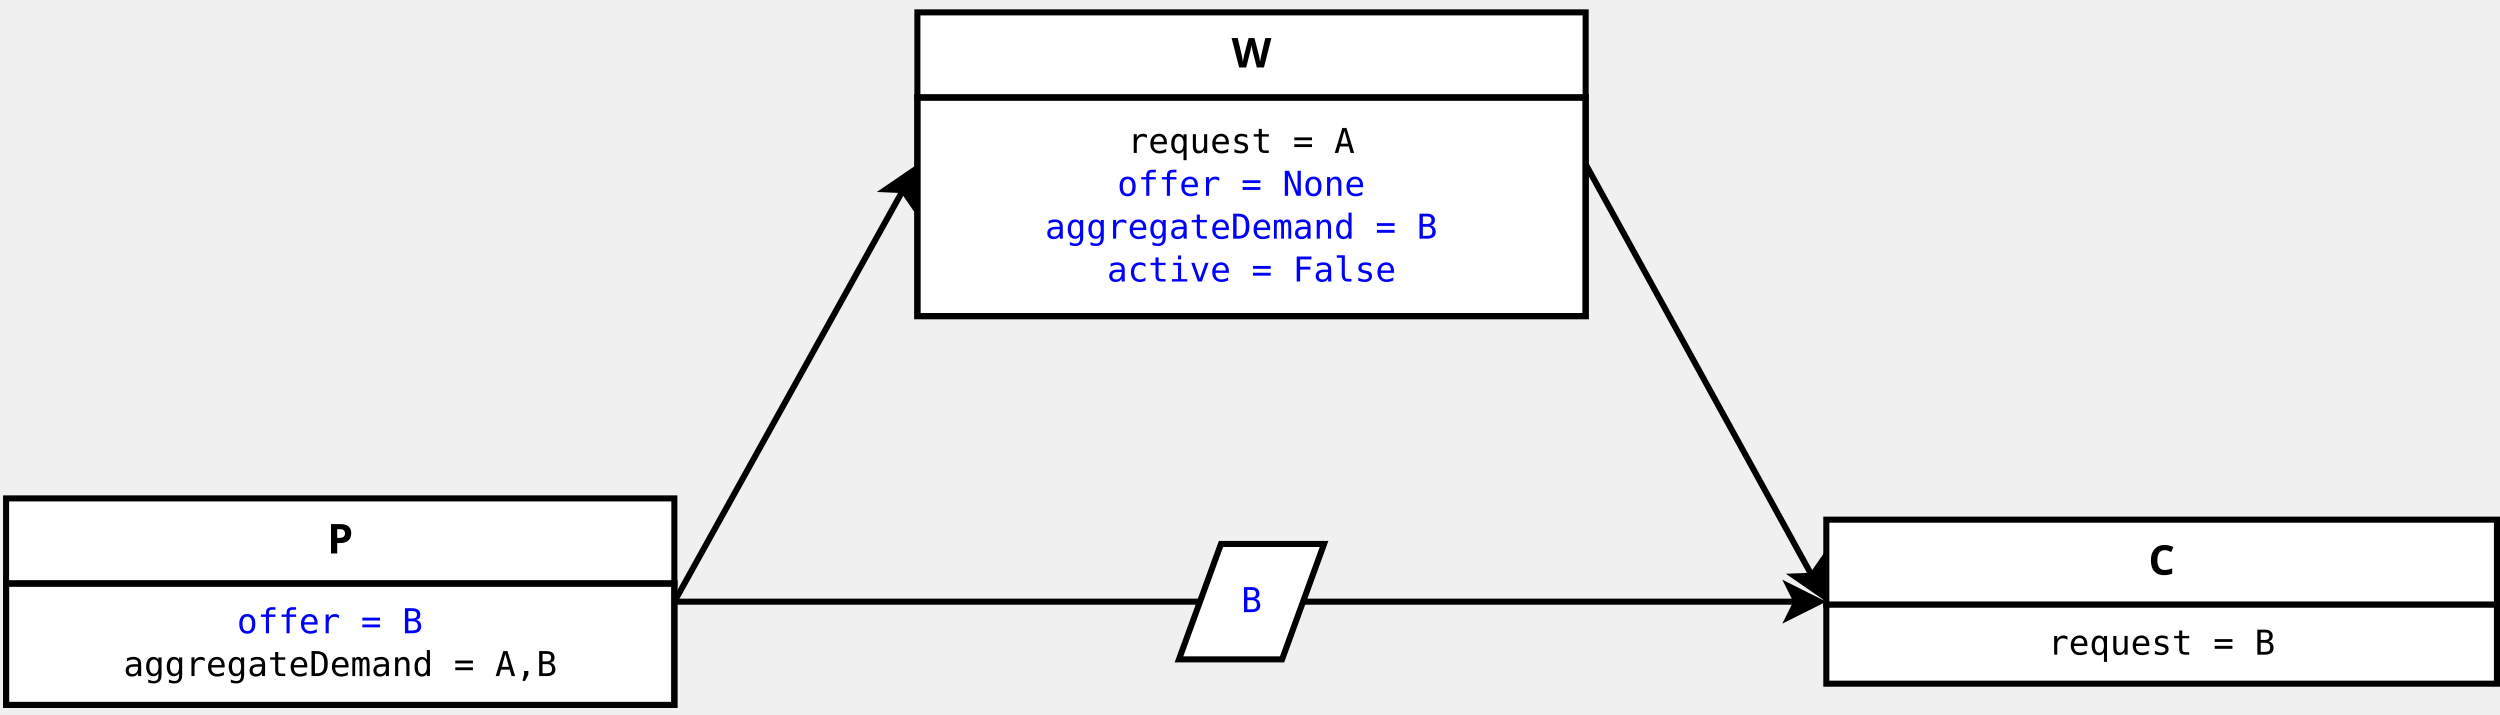
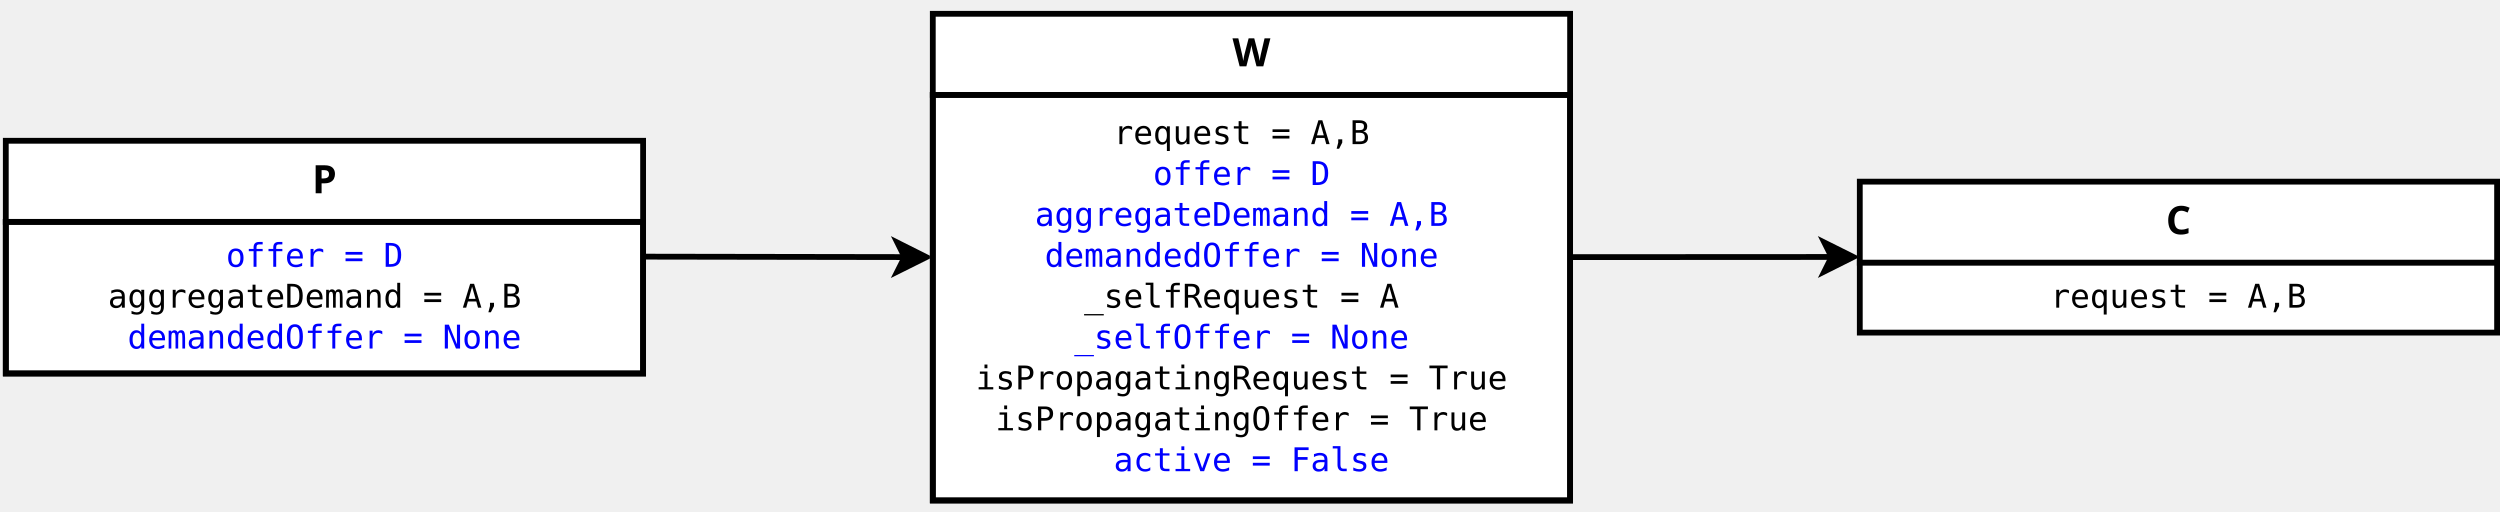
- <svg xmlns="http://www.w3.org/2000/svg" width="42cm" height="12cm" viewBox="18 18 823 231">
+ <svg xmlns="http://www.w3.org/2000/svg" width="44cm" height="9cm" viewBox="18 18 863 171">
  <g>
-     <rect style="fill: #ffffff" x="20" y="180" width="220" height="68" />
-     <rect style="fill: none; fill-opacity:0; stroke-width: 2; stroke: #ffffff" x="20" y="180" width="220" height="68" />
+     <line style="fill: none; fill-opacity:0; stroke-width: 2; stroke: #000000" x1="240" y1="103.833" x2="330.264" y2="103.984" />
+     <polygon style="fill: #000000" points="337.764,103.996 327.756,108.98 330.264,103.984 327.772,98.98 " />
+     <polygon style="fill: none; fill-opacity:0; stroke-width: 2; stroke: #000000" points="337.764,103.996 327.756,108.98 330.264,103.984 327.772,98.98 " />
  </g>
  <g>
-     <rect style="fill: #ffffff" x="320" y="20" width="220" height="100" />
-     <rect style="fill: none; fill-opacity:0; stroke-width: 2; stroke: #ffffff" x="320" y="20" width="220" height="100" />
-   </g>
-   <line style="fill: none; fill-opacity:0; stroke-width: 2; stroke: #000000" x1="130" y1="194" x2="130" y2="194" />
-   <g>
-     <rect style="fill: #ffffff" x="20" y="208" width="220" height="40" />
-     <rect style="fill: none; fill-opacity:0; stroke-width: 2; stroke: #000000" x="20" y="208" width="220" height="40" />
-     <text font-size="11.289" style="fill: #000000;text-anchor:middle;font-family:monospace;font-style:normal;font-weight:normal" x="130" y="224.389">
-       <tspan x="130" y="224.389" />
-       <tspan x="130" y="238.5">aggregateDemand = A,B</tspan>
-     </text>
-   </g>
-   <g>
-     <line style="fill: none; fill-opacity:0; stroke-width: 2; stroke: #000000" x1="240" y1="214" x2="315.272" y2="78.511" />
-     <polygon style="fill: #000000" points="318.914,71.955 318.428,83.124 315.272,78.511 309.687,78.268 " />
-     <polygon style="fill: none; fill-opacity:0; stroke-width: 2; stroke: #000000" points="318.914,71.955 318.428,83.124 315.272,78.511 309.687,78.268 " />
-   </g>
-   <g>
-     <rect style="fill: #ffffff" x="320" y="48" width="220" height="72" />
-     <rect style="fill: none; fill-opacity:0; stroke-width: 2; stroke: #000000" x="320" y="48" width="220" height="72" />
-     <text font-size="11.289" style="fill: #000000;text-anchor:middle;font-family:monospace;font-style:normal;font-weight:normal" x="430" y="66.278">
-       <tspan x="430" y="66.278">request = A</tspan>
-       <tspan x="430" y="80.389" />
-       <tspan x="430" y="94.5" />
-       <tspan x="430" y="108.611" />
-     </text>
-   </g>
-   <g>
-     <rect style="fill: #ffffff" x="619.196" y="187" width="220.804" height="54" />
-     <rect style="fill: none; fill-opacity:0; stroke-width: 2; stroke: #ffffff" x="619.196" y="187" width="220.804" height="54" />
-   </g>
-   <g>
-     <line style="fill: none; fill-opacity:0; stroke-width: 2; stroke: #000000" x1="240" y1="214" x2="609.46" y2="214" />
-     <polygon style="fill: #000000" points="616.96,214 606.96,219 609.46,214 606.96,209 " />
-     <polygon style="fill: none; fill-opacity:0; stroke-width: 2; stroke: #000000" points="616.96,214 606.96,219 609.46,214 606.96,209 " />
-   </g>
-   <g>
-     <line style="fill: none; fill-opacity:0; stroke-width: 2; stroke: #000000" x1="540" y1="70" x2="614.504" y2="205.469" />
-     <polygon style="fill: #000000" points="618.118,212.041 608.918,205.688 614.504,205.469 617.681,200.869 " />
-     <polygon style="fill: none; fill-opacity:0; stroke-width: 2; stroke: #000000" points="618.118,212.041 608.918,205.688 614.504,205.469 617.681,200.869 " />
+     <line style="fill: none; fill-opacity:0; stroke-width: 2; stroke: #000000" x1="560" y1="104" x2="650.264" y2="103.95" />
+     <polygon style="fill: #000000" points="657.764,103.946 647.767,108.951 650.264,103.95 647.761,98.951 " />
+     <polygon style="fill: none; fill-opacity:0; stroke-width: 2; stroke: #000000" points="657.764,103.946 647.767,108.951 650.264,103.95 647.761,98.951 " />
  </g>
  <g>
    <g>
-       <rect style="fill: #ffffff" x="320" y="20" width="220" height="28" />
-       <rect style="fill: none; fill-opacity:0; stroke-width: 2; stroke: #000000" x="320" y="20" width="220" height="28" />
-       <text font-size="13.547" style="fill: #000000;text-anchor:middle;font-family:sans-serif;font-style:normal;font-weight:700" x="430" y="38.133">
-         <tspan x="430" y="38.133">W</tspan>
+       <rect style="fill: #ffffff" x="340" y="20" width="220" height="168" />
+       <rect style="fill: none; fill-opacity:0; stroke-width: 2; stroke: #ffffff" x="340" y="20" width="220" height="168" />
+     </g>
+     <g>
+       <rect style="fill: #ffffff" x="340" y="20" width="220" height="28" />
+       <rect style="fill: none; fill-opacity:0; stroke-width: 2; stroke: #000000" x="340" y="20" width="220" height="28" />
+       <text font-size="13.547" style="fill: #000000;text-anchor:middle;font-family:sans-serif;font-style:normal;font-weight:700" x="450" y="38.133">
+         <tspan x="450" y="38.133">W</tspan>
      </text>
    </g>
    <g>
-       <rect style="fill: none; fill-opacity:0; stroke-width: 2; stroke: #000000" x="320" y="48" width="220" height="72" />
-       <text font-size="11.289" style="fill: #0000ff;text-anchor:middle;font-family:monospace;font-style:normal;font-weight:normal" x="430" y="66.278">
-         <tspan x="430" y="66.278" />
-         <tspan x="430" y="80.389">offer = None</tspan>
-         <tspan x="430" y="94.5">aggregateDemand = B</tspan>
-         <tspan x="430" y="108.611">active = False</tspan>
-       </text>
-     </g>
-   </g>
-   <g>
-     <polygon style="fill: #ffffff" points="419.947,195 453.883,195 440.053,233 406.117,233 " />
-     <polygon style="fill: none; fill-opacity:0; stroke-width: 2; stroke: #000000" points="419.947,195 453.883,195 440.053,233 406.117,233 " />
-     <text font-size="11.289" style="fill: #0000ff;text-anchor:middle;font-family:monospace;font-style:normal;font-weight:normal" x="430" y="217.444">
-       <tspan x="430" y="217.444">B</tspan>
-     </text>
-   </g>
-   <g>
-     <g>
-       <rect style="fill: #ffffff" x="20" y="180" width="220" height="28" />
-       <rect style="fill: none; fill-opacity:0; stroke-width: 2; stroke: #000000" x="20" y="180" width="220" height="28" />
-       <text font-size="13.547" style="fill: #000000;text-anchor:middle;font-family:sans-serif;font-style:normal;font-weight:700" x="130" y="198.133">
-         <tspan x="130" y="198.133">P</tspan>
+       <rect style="fill: #ffffff" x="340" y="48" width="220" height="140" />
+       <rect style="fill: none; fill-opacity:0; stroke-width: 2; stroke: #000000" x="340" y="48" width="220" height="140" />
+       <text font-size="11.289" style="fill: #000000;text-anchor:middle;font-family:monospace;font-style:normal;font-weight:normal" x="450" y="65">
+         <tspan x="450" y="65">request = A,B</tspan>
+         <tspan x="450" y="79.111" />
+         <tspan x="450" y="93.222" />
+         <tspan x="450" y="107.333" />
+         <tspan x="450" y="121.444">_selfRequest = A </tspan>
+         <tspan x="450" y="135.556" />
+         <tspan x="450" y="149.667">isPropagatingRequest = True</tspan>
+         <tspan x="450" y="163.778">isPropagatingOffer = True</tspan>
+         <tspan x="450" y="177.889" />
      </text>
    </g>
    <g>
-       <rect style="fill: none; fill-opacity:0; stroke-width: 2; stroke: #000000" x="20" y="208" width="220" height="40" />
-       <text font-size="11.289" style="fill: #0000ff;text-anchor:middle;font-family:monospace;font-style:normal;font-weight:normal" x="130" y="224.389">
-         <tspan x="130" y="224.389">offer = B</tspan>
-         <tspan x="130" y="238.5" />
+       <rect style="fill: none; fill-opacity:0; stroke-width: 2; stroke: #000000" x="340" y="48" width="220" height="140" />
+       <text font-size="11.289" style="fill: #0000ff;text-anchor:middle;font-family:monospace;font-style:normal;font-weight:normal" x="450" y="65">
+         <tspan x="450" y="65" />
+         <tspan x="450" y="79.111">offer = D</tspan>
+         <tspan x="450" y="93.222">aggregateDemand = A,B</tspan>
+         <tspan x="450" y="107.333">demandedOffer = None</tspan>
+         <tspan x="450" y="121.444" />
+         <tspan x="450" y="135.556">_selfOffer = None</tspan>
+         <tspan x="450" y="149.667" />
+         <tspan x="450" y="163.778" />
+         <tspan x="450" y="177.889">active = False</tspan>
      </text>
    </g>
  </g>
  <g>
    <g>
-       <rect style="fill: #ffffff" x="619.222" y="187" width="220.778" height="28" />
-       <rect style="fill: none; fill-opacity:0; stroke-width: 2; stroke: #000000" x="619.222" y="187" width="220.778" height="28" />
-       <text font-size="13.547" style="fill: #000000;text-anchor:middle;font-family:sans-serif;font-style:normal;font-weight:700" x="729.611" y="205.133">
-         <tspan x="729.611" y="205.133">C</tspan>
+       <rect style="fill: #ffffff" x="20" y="63.833" width="220" height="80" />
+       <rect style="fill: none; fill-opacity:0; stroke-width: 2.35099e-37; stroke: #ffffff" x="20" y="63.833" width="220" height="80" />
+     </g>
+     <line style="fill: none; fill-opacity:0; stroke-width: 2; stroke: #000000" x1="130" y1="77.833" x2="130" y2="77.833" />
+     <g>
+       <rect style="fill: #ffffff" x="20" y="63.833" width="220" height="28" />
+       <rect style="fill: none; fill-opacity:0; stroke-width: 2; stroke: #000000" x="20" y="63.833" width="220" height="28" />
+       <text font-size="13.547" style="fill: #000000;text-anchor:middle;font-family:sans-serif;font-style:normal;font-weight:700" x="130" y="81.967">
+         <tspan x="130" y="81.967">P</tspan>
      </text>
    </g>
    <g>
-       <rect style="fill: #ffffff" x="619.222" y="215" width="220.778" height="26" />
-       <rect style="fill: none; fill-opacity:0; stroke-width: 2; stroke: #000000" x="619.222" y="215" width="220.778" height="26" />
-       <text font-size="11.289" style="fill: #000000;text-anchor:middle;font-family:monospace;font-style:normal;font-weight:normal" x="729.611" y="231.444">
-         <tspan x="729.611" y="231.444">request = B</tspan>
+       <rect style="fill: #ffffff" x="20" y="91.833" width="220" height="52.333" />
+       <rect style="fill: none; fill-opacity:0; stroke-width: 2; stroke: #000000" x="20" y="91.833" width="220" height="52.333" />
+       <text font-size="11.289" style="fill: #000000;text-anchor:middle;font-family:monospace;font-style:normal;font-weight:normal" x="130" y="107.333">
+         <tspan x="130" y="107.333" />
+         <tspan x="130" y="121.444">aggregateDemand = A,B</tspan>
+         <tspan x="130" y="135.556" />
+       </text>
+     </g>
+     <g>
+       <rect style="fill: none; fill-opacity:0; stroke-width: 2; stroke: #000000" x="20" y="91.833" width="220" height="52.333" />
+       <text font-size="11.289" style="fill: #0000ff;text-anchor:middle;font-family:monospace;font-style:normal;font-weight:normal" x="130" y="107.333">
+         <tspan x="130" y="107.333">offer = D</tspan>
+         <tspan x="130" y="121.444" />
+         <tspan x="130" y="135.556">demandedOffer = None</tspan>
+       </text>
+     </g>
+   </g>
+   <g>
+     <g>
+       <rect style="fill: #ffffff" x="660" y="77.944" width="220" height="52" />
+       <rect style="fill: none; fill-opacity:0; stroke-width: 2.35099e-37; stroke: #ffffff" x="660" y="77.944" width="220" height="52" />
+     </g>
+     <g>
+       <rect style="fill: #ffffff" x="660" y="77.944" width="220" height="28" />
+       <rect style="fill: none; fill-opacity:0; stroke-width: 2; stroke: #000000" x="660" y="77.944" width="220" height="28" />
+       <text font-size="13.547" style="fill: #000000;text-anchor:middle;font-family:sans-serif;font-style:normal;font-weight:700" x="770" y="96.078">
+         <tspan x="770" y="96.078">C</tspan>
+       </text>
+     </g>
+     <g>
+       <rect style="fill: #ffffff" x="660" y="105.944" width="220" height="24.111" />
+       <rect style="fill: none; fill-opacity:0; stroke-width: 2; stroke: #000000" x="660" y="105.944" width="220" height="24.111" />
+       <text font-size="11.289" style="fill: #000000;text-anchor:middle;font-family:monospace;font-style:normal;font-weight:normal" x="770" y="121.444">
+         <tspan x="770" y="121.444">request = A,B</tspan>
      </text>
    </g>
  </g>
</svg>
